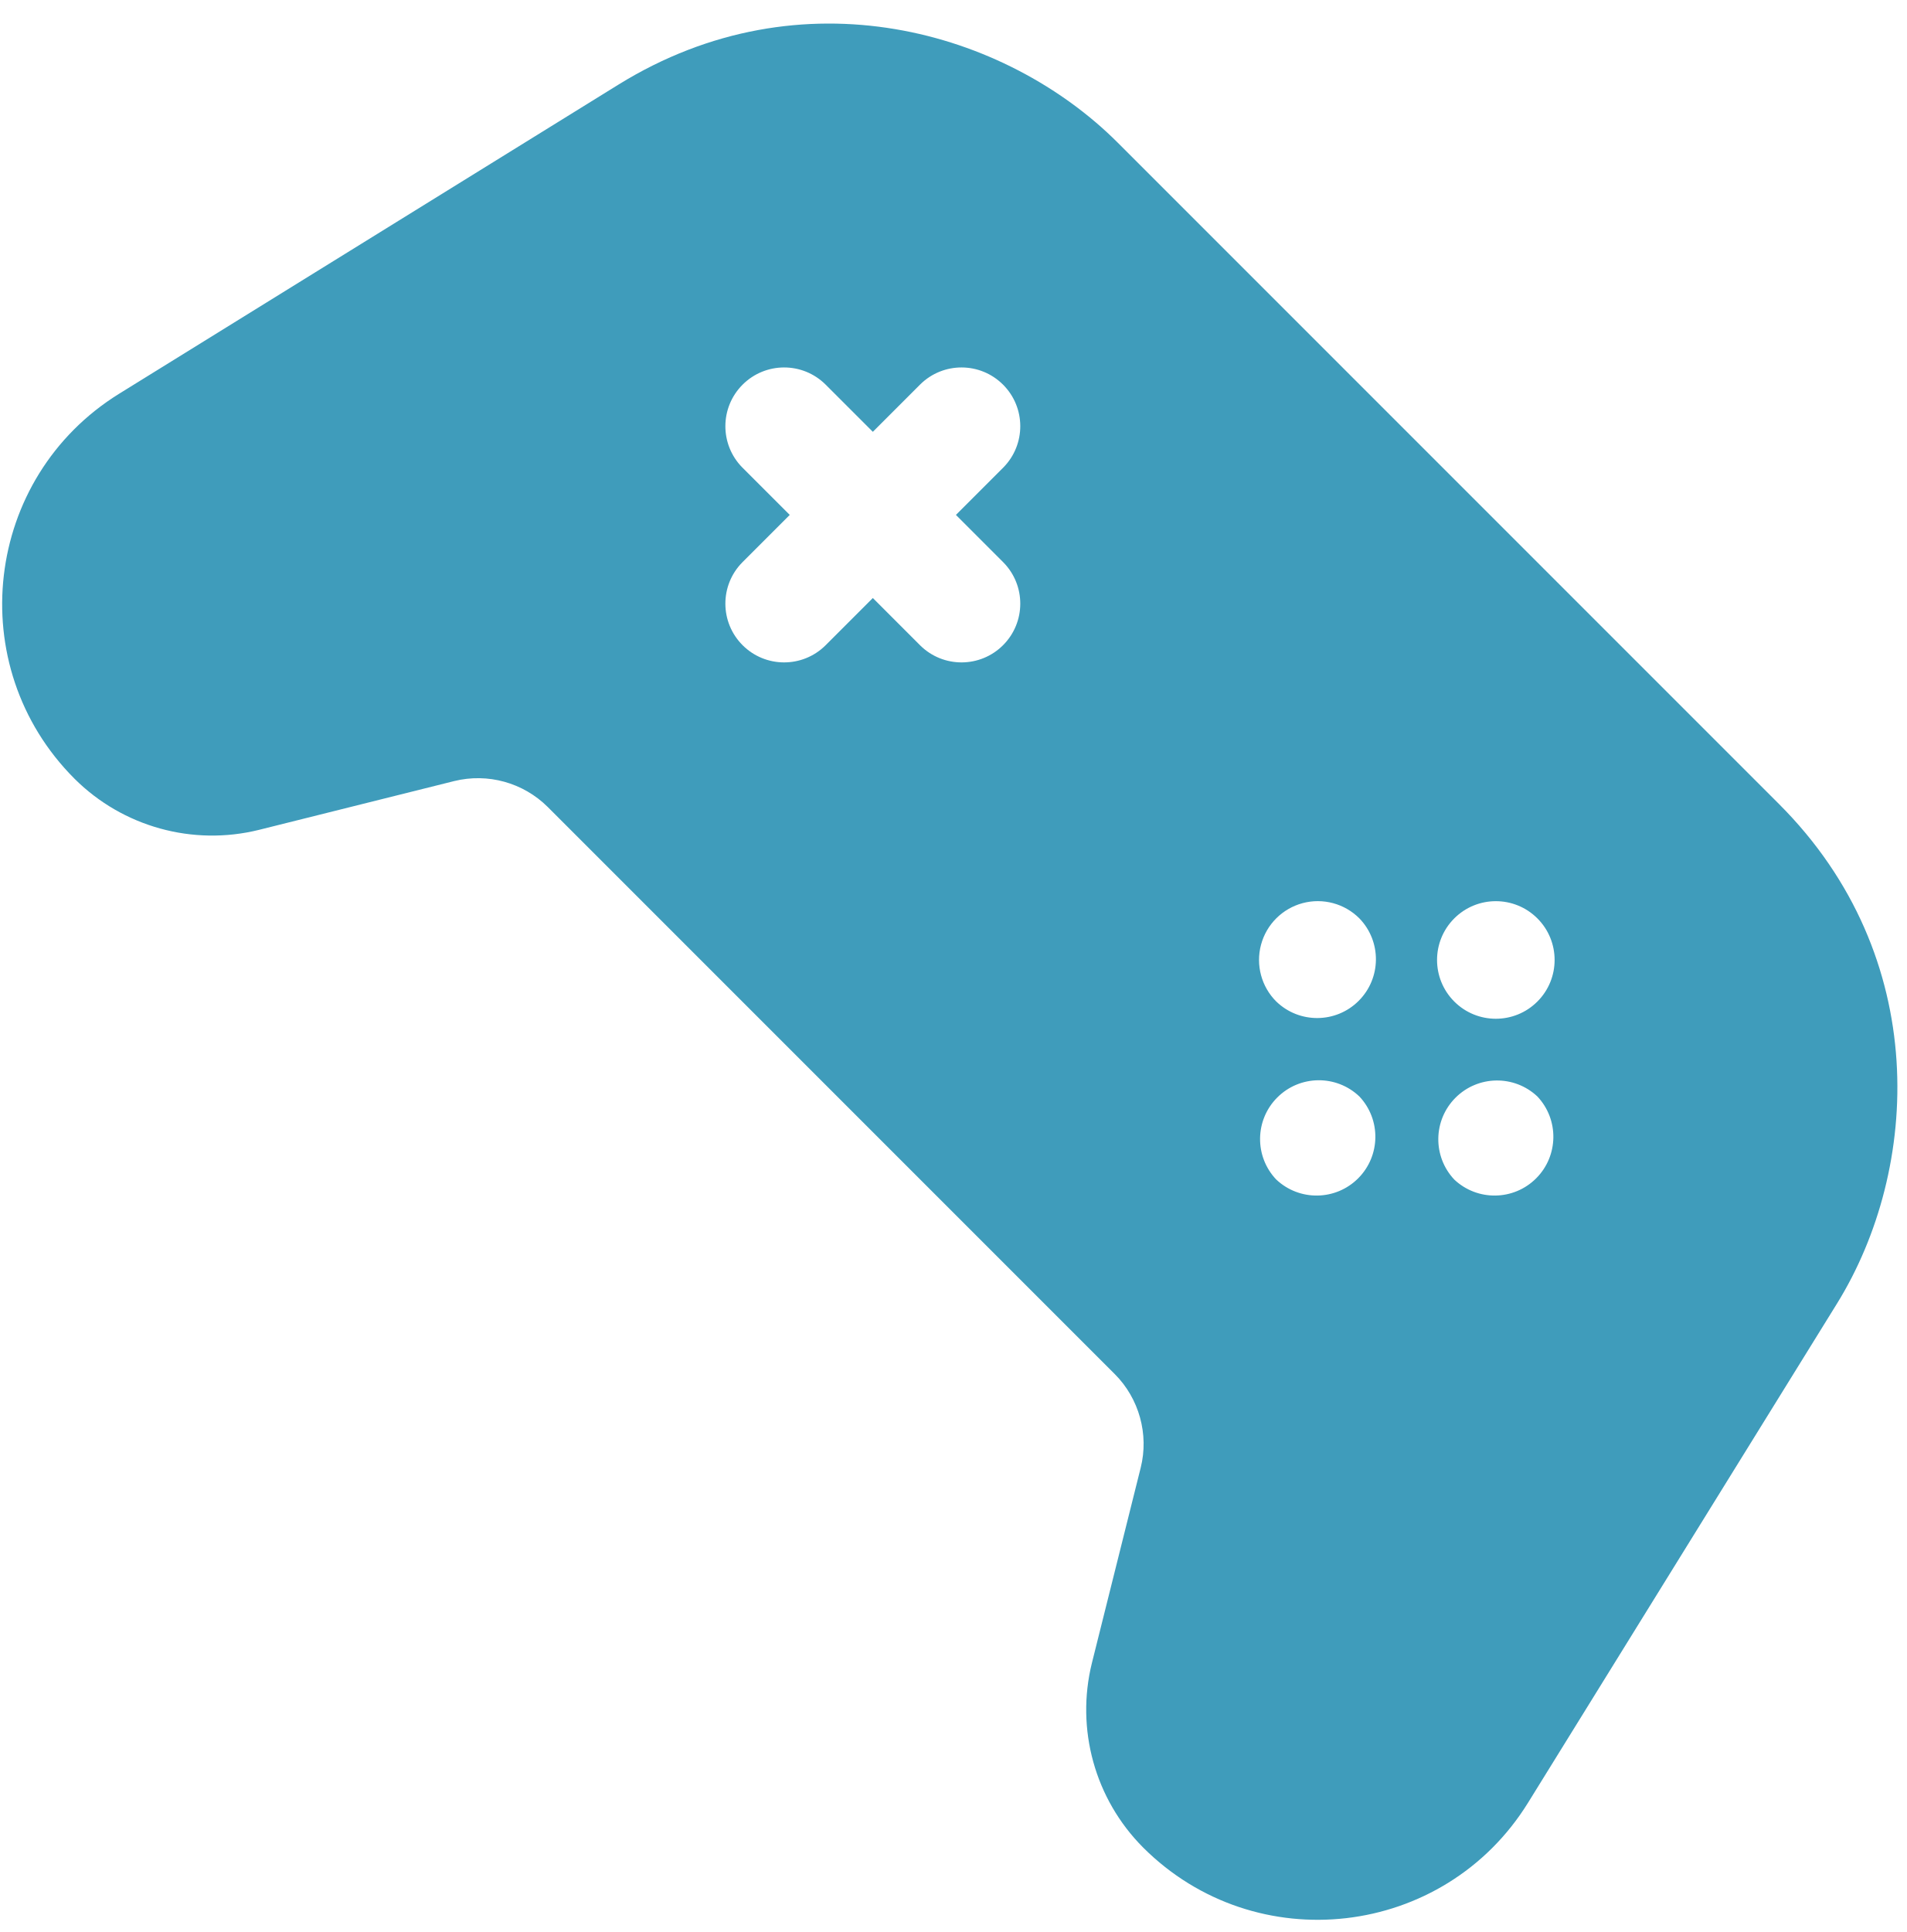
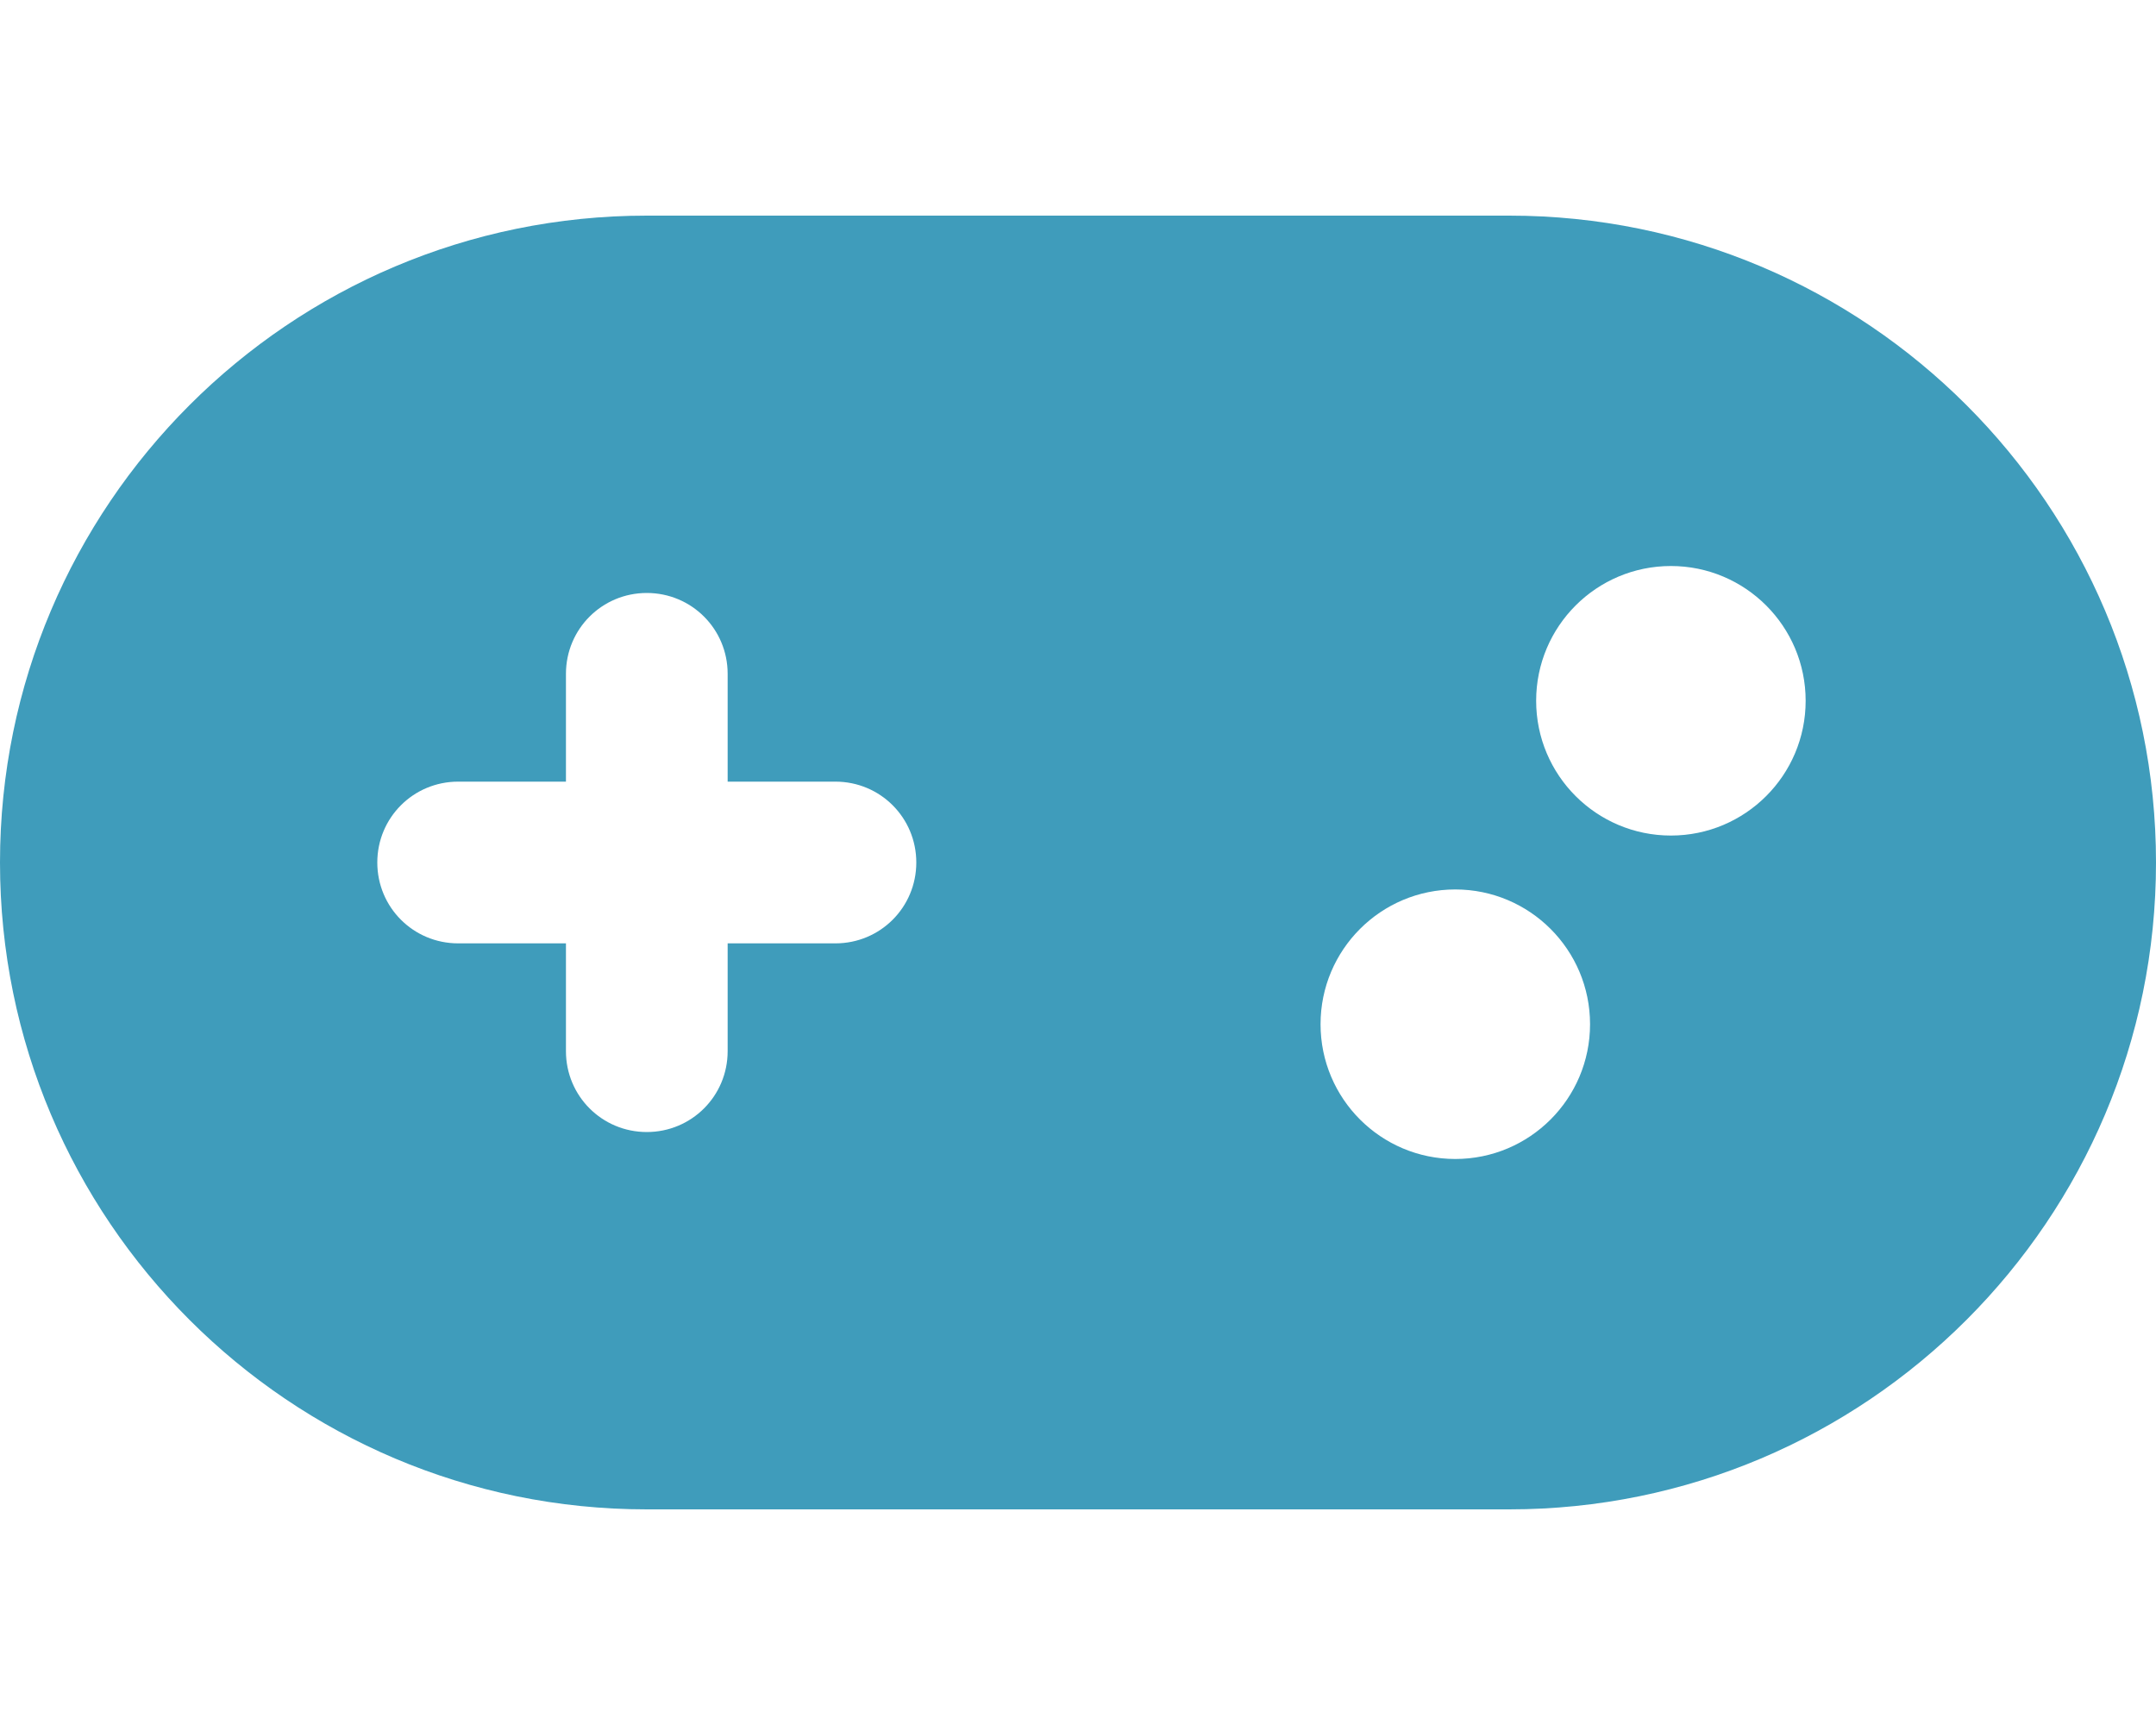
- <svg xmlns="http://www.w3.org/2000/svg" width="76" height="77">
-   <path d="m60.91 71.846 12.314-19.892c3.317-5.36 3.78-13.818-2.31-19.908l-26.36-26.36c-4.457-4.457-12.586-6.843-19.908-2.31L4.753 15.69c-5.4 3.343-6.275 10.854-1.779 15.35a7.773 7.773 0 0 0 7.346 2.035l7.783-1.945a3.947 3.947 0 0 1 3.731 1.033l22.602 22.602c.97.97 1.367 2.4 1.033 3.732l-1.945 7.782a7.775 7.775 0 0 0 2.037 7.349c4.49 4.49 12.003 3.624 15.349-1.782Zm-24.227-46.12-1.891-1.892-1.892 1.892a2.342 2.342 0 0 1-3.312-3.312l1.892-1.892-1.892-1.891a2.342 2.342 0 0 1 3.312-3.312l1.892 1.891 1.891-1.891a2.342 2.342 0 0 1 3.312 3.312l-1.891 1.891 1.891 1.892a2.342 2.342 0 0 1-3.312 3.312Zm14.19 14.19a2.343 2.343 0 1 1 3.315-3.312 2.343 2.343 0 0 1-3.314 3.312Zm0 7.096a2.343 2.343 0 0 1 3.313-3.312 2.343 2.343 0 0 1-3.312 3.312Zm7.096-7.095a2.343 2.343 0 1 1 3.312 0 2.343 2.343 0 0 1-3.312 0Zm0 7.095a2.343 2.343 0 0 1 3.312-3.312 2.343 2.343 0 0 1-3.312 3.312Z" fill="#3F9CBB" fill-rule="nonzero" />
+ <svg xmlns="http://www.w3.org/2000/svg" viewBox="0 0 640 512">
+   <path fill="#3f9cbb" d="M192 64C86 64 0 150 0 256S86 448 192 448l256 0c106 0 192-86 192-192s-86-192-192-192L192 64zM496 168a40 40 0 1 1 0 80 40 40 0 1 1 0-80zM392 304a40 40 0 1 1 80 0 40 40 0 1 1 -80 0zM168 200c0-13.3 10.7-24 24-24s24 10.7 24 24l0 32 32 0c13.3 0 24 10.7 24 24s-10.7 24-24 24l-32 0 0 32c0 13.3-10.7 24-24 24s-24-10.7-24-24l0-32-32 0c-13.3 0-24-10.7-24-24s10.7-24 24-24l32 0 0-32z" />
</svg>
